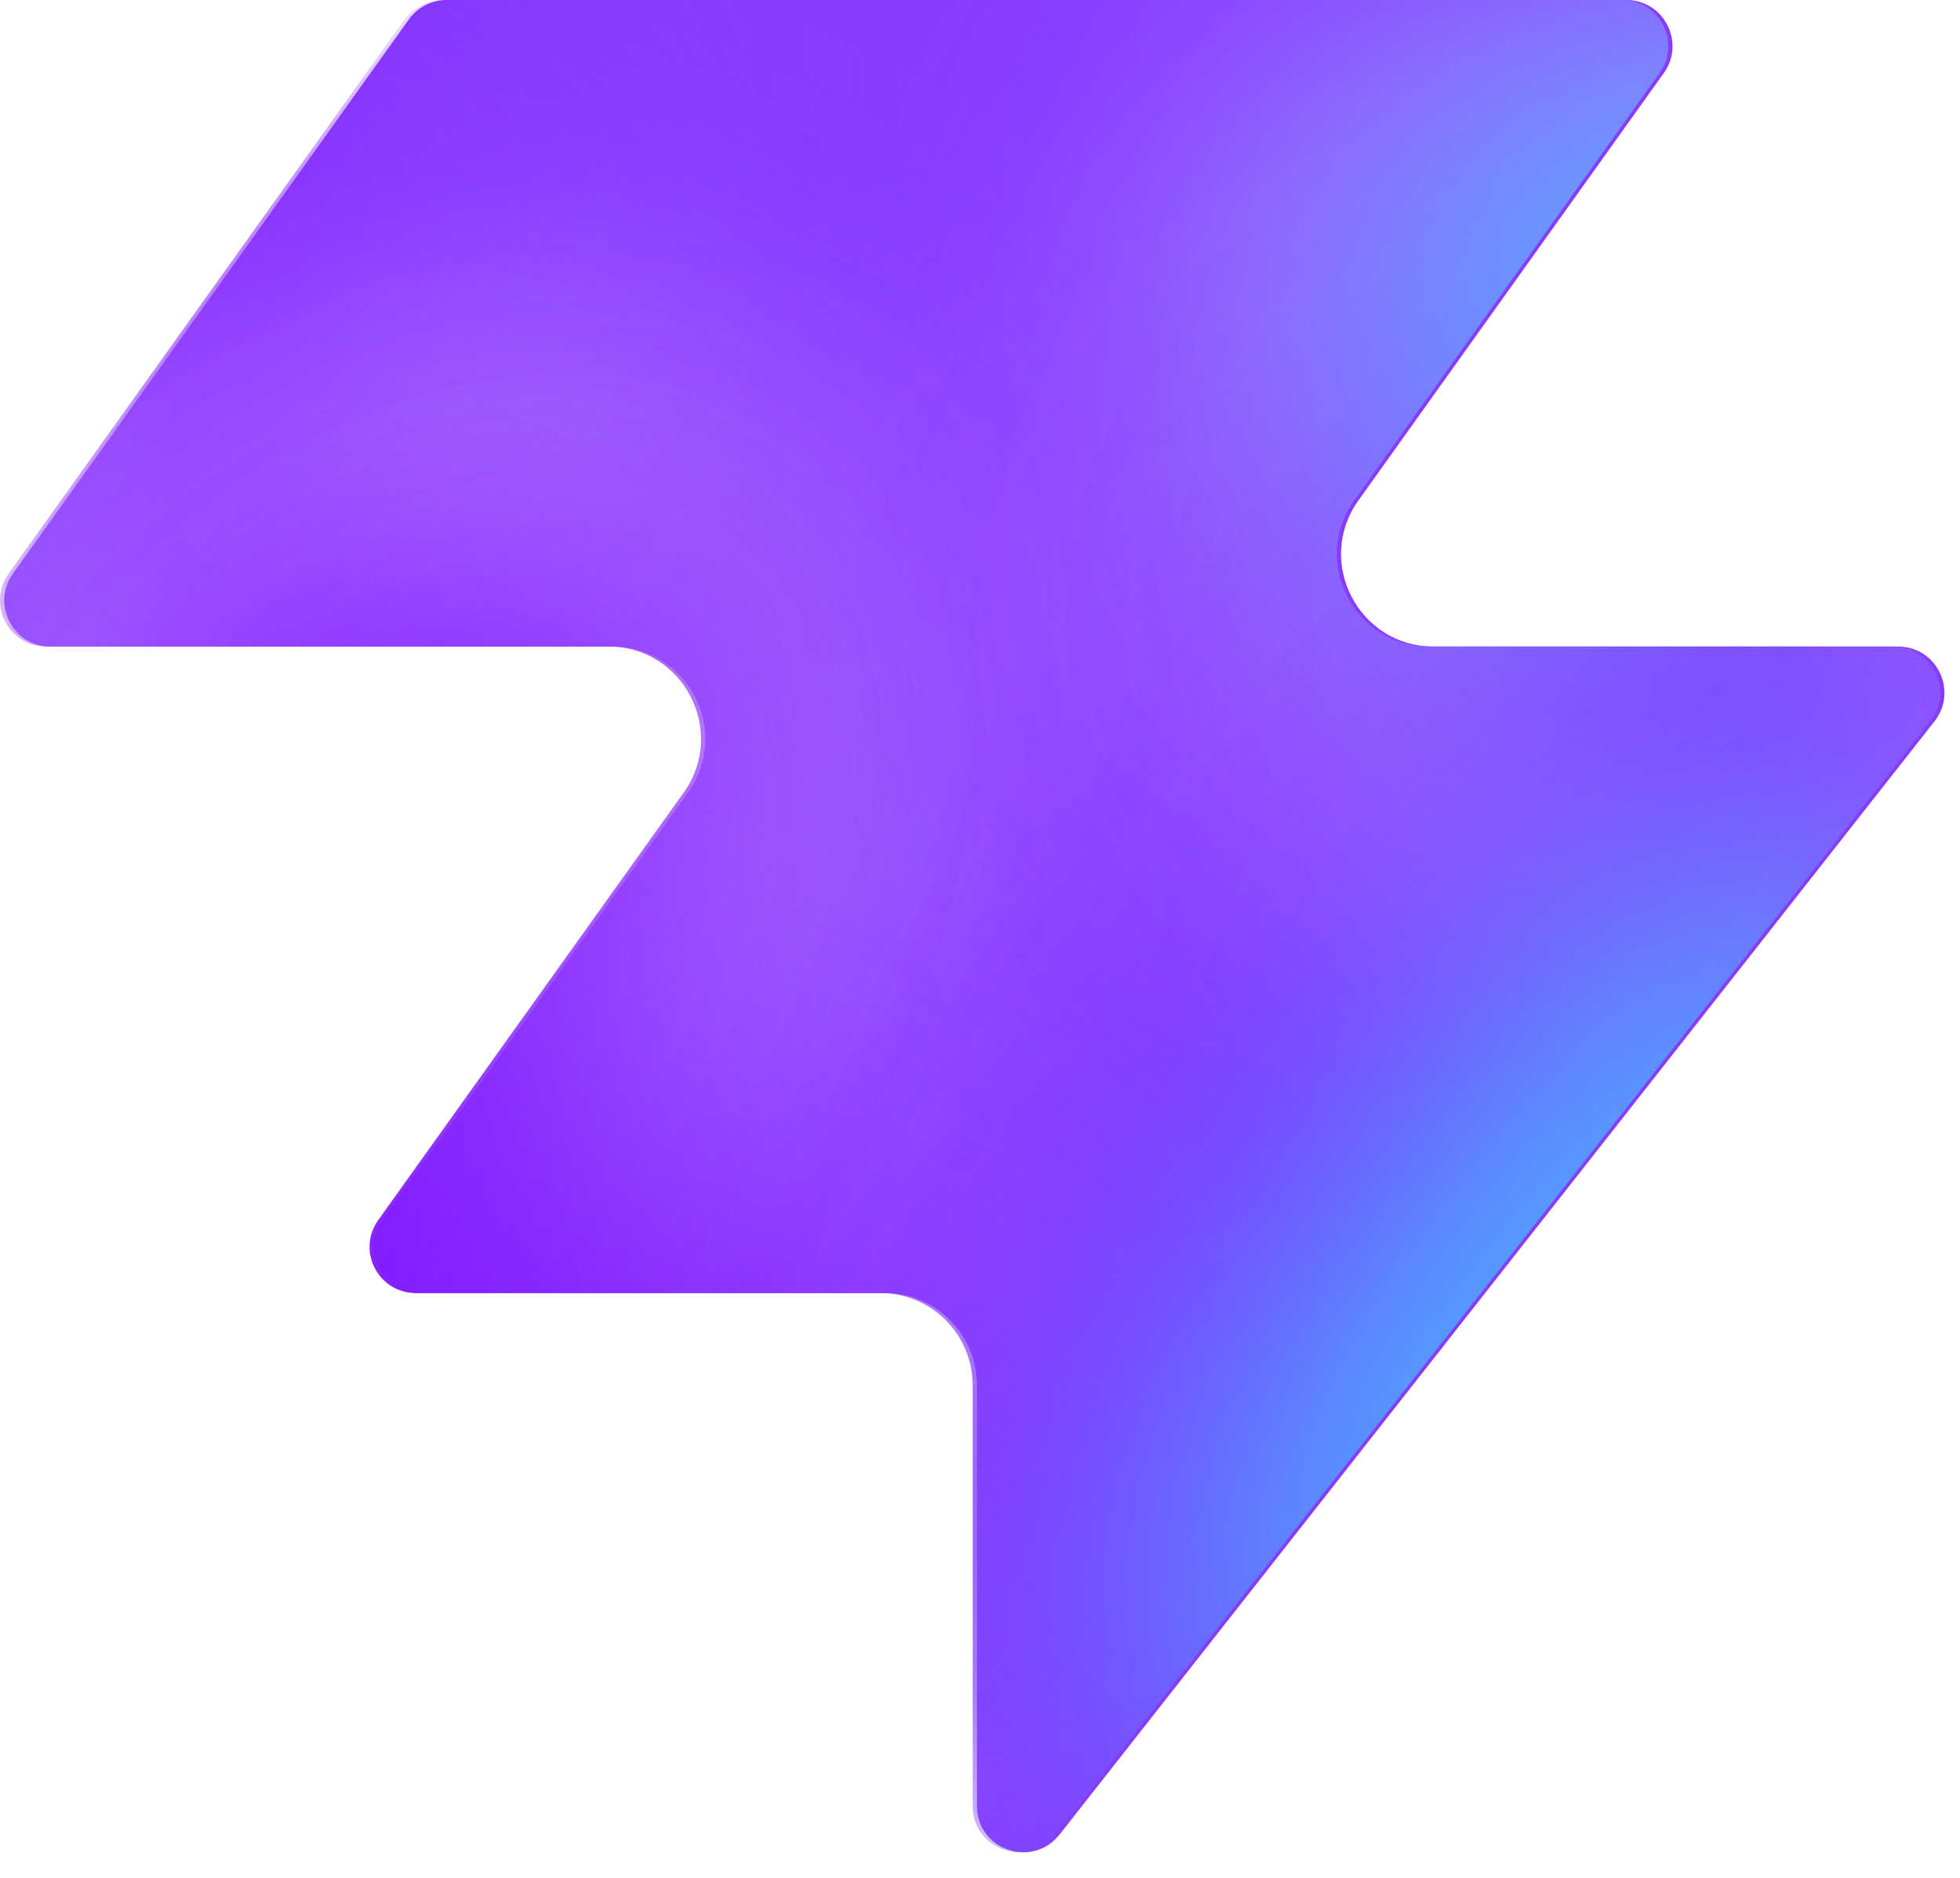
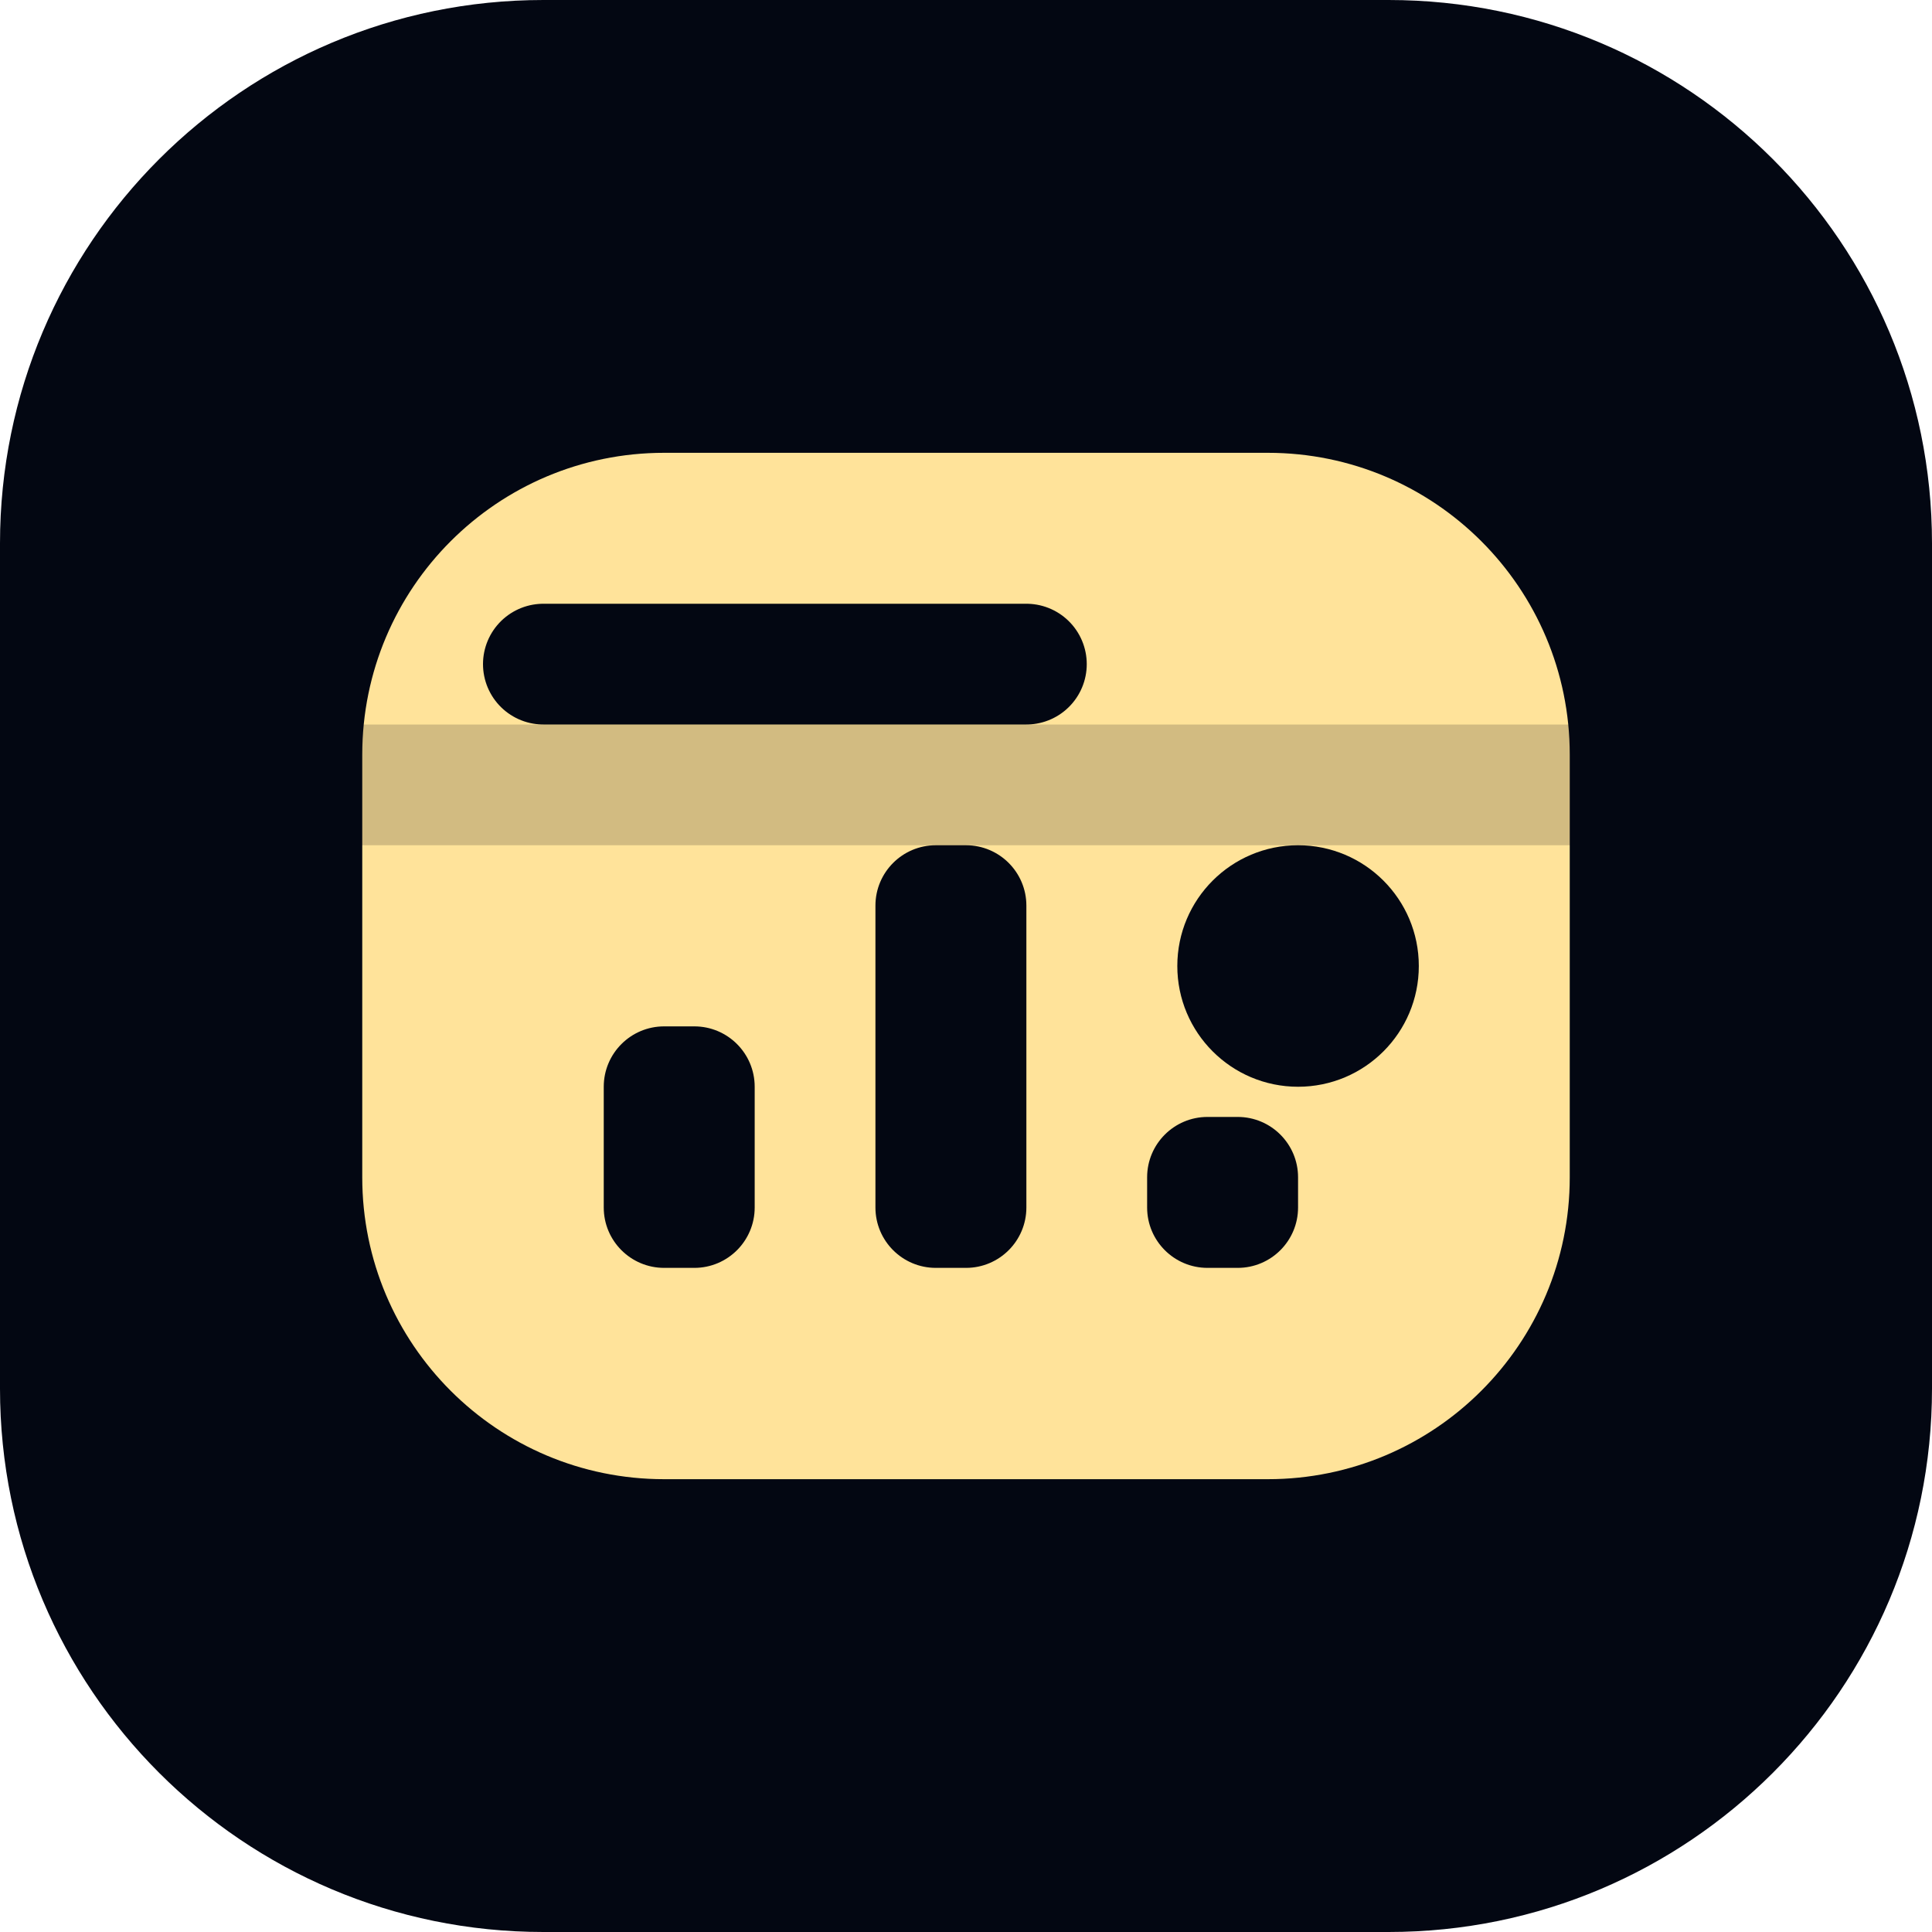
- <svg xmlns="http://www.w3.org/2000/svg" width="48" height="46" fill="none" viewBox="0 0 48 46">
-   <path fill="#863bff" d="M25.946 44.938c-.664.845-2.021.375-2.021-.698V33.937a2.26 2.26 0 0 0-2.262-2.262H10.287c-.92 0-1.456-1.04-.92-1.788l7.48-10.471c1.07-1.497 0-3.578-1.842-3.578H1.237c-.92 0-1.456-1.04-.92-1.788L10.013.474c.214-.297.556-.474.92-.474h28.894c.92 0 1.456 1.04.92 1.788l-7.48 10.471c-1.07 1.498 0 3.579 1.842 3.579h11.377c.943 0 1.473 1.088.89 1.83L25.947 44.94z" style="fill:#863bff;fill:color(display-p3 .525 .23 1);fill-opacity:1" />
-   <mask id="a" width="48" height="46" x="0" y="0" maskUnits="userSpaceOnUse" style="mask-type:alpha">
-     <path fill="#000" d="M25.842 44.938c-.664.844-2.021.375-2.021-.698V33.937a2.26 2.26 0 0 0-2.262-2.262H10.183c-.92 0-1.456-1.04-.92-1.788l7.48-10.471c1.07-1.498 0-3.579-1.842-3.579H1.133c-.92 0-1.456-1.04-.92-1.787L9.91.473c.214-.297.556-.474.92-.474h28.894c.92 0 1.456 1.04.92 1.788l-7.48 10.471c-1.07 1.498 0 3.578 1.842 3.578h11.377c.943 0 1.473 1.088.89 1.832L25.843 44.94z" style="fill:#000;fill-opacity:1" />
-   </mask>
-   <g mask="url(#a)">
-     <g filter="url(#b)">
-       <ellipse cx="5.508" cy="14.704" fill="#ede6ff" rx="5.508" ry="14.704" style="fill:#ede6ff;fill:color(display-p3 .927 .903 1);fill-opacity:1" transform="matrix(.00324 1 1 -.00324 -4.47 31.516)" />
-     </g>
-     <g filter="url(#c)">
-       <ellipse cx="10.399" cy="29.851" fill="#ede6ff" rx="10.399" ry="29.851" style="fill:#ede6ff;fill:color(display-p3 .927 .903 1);fill-opacity:1" transform="matrix(.00324 1 1 -.00324 -39.328 7.883)" />
-     </g>
-     <g filter="url(#d)">
-       <ellipse cx="5.508" cy="30.487" fill="#7e14ff" rx="5.508" ry="30.487" style="fill:#7e14ff;fill:color(display-p3 .492 .077 1);fill-opacity:1" transform="rotate(89.814 -25.913 -14.639)scale(1 -1)" />
-     </g>
-     <g filter="url(#e)">
-       <ellipse cx="5.508" cy="30.599" fill="#7e14ff" rx="5.508" ry="30.599" style="fill:#7e14ff;fill:color(display-p3 .492 .077 1);fill-opacity:1" transform="rotate(89.814 -32.644 -3.334)scale(1 -1)" />
-     </g>
-     <g filter="url(#f)">
-       <ellipse cx="5.508" cy="30.599" fill="#7e14ff" rx="5.508" ry="30.599" style="fill:#7e14ff;fill:color(display-p3 .492 .077 1);fill-opacity:1" transform="matrix(.00324 1 1 -.00324 -34.34 30.47)" />
-     </g>
-     <g filter="url(#g)">
-       <ellipse cx="14.072" cy="22.078" fill="#ede6ff" rx="14.072" ry="22.078" style="fill:#ede6ff;fill:color(display-p3 .927 .903 1);fill-opacity:1" transform="rotate(93.35 24.506 48.493)scale(-1 1)" />
-     </g>
-     <g filter="url(#h)">
-       <ellipse cx="3.47" cy="21.501" fill="#7e14ff" rx="3.47" ry="21.501" style="fill:#7e14ff;fill:color(display-p3 .492 .077 1);fill-opacity:1" transform="rotate(89.009 28.708 47.59)scale(-1 1)" />
-     </g>
-     <g filter="url(#i)">
-       <ellipse cx="3.47" cy="21.501" fill="#7e14ff" rx="3.47" ry="21.501" style="fill:#7e14ff;fill:color(display-p3 .492 .077 1);fill-opacity:1" transform="rotate(89.009 28.708 47.59)scale(-1 1)" />
-     </g>
-     <g filter="url(#j)">
-       <ellipse cx=".387" cy="8.972" fill="#7e14ff" rx="4.407" ry="29.108" style="fill:#7e14ff;fill:color(display-p3 .492 .077 1);fill-opacity:1" transform="rotate(39.51 .387 8.972)" />
-     </g>
-     <g filter="url(#k)">
-       <ellipse cx="47.523" cy="-6.092" fill="#7e14ff" rx="4.407" ry="29.108" style="fill:#7e14ff;fill:color(display-p3 .492 .077 1);fill-opacity:1" transform="rotate(37.892 47.523 -6.092)" />
-     </g>
-     <g filter="url(#l)">
-       <ellipse cx="41.412" cy="6.333" fill="#47bfff" rx="5.971" ry="9.665" style="fill:#47bfff;fill:color(display-p3 .28 .748 1);fill-opacity:1" transform="rotate(37.892 41.412 6.333)" />
-     </g>
-     <g filter="url(#m)">
-       <ellipse cx="-1.879" cy="38.332" fill="#7e14ff" rx="4.407" ry="29.108" style="fill:#7e14ff;fill:color(display-p3 .492 .077 1);fill-opacity:1" transform="rotate(37.892 -1.88 38.332)" />
-     </g>
-     <g filter="url(#n)">
-       <ellipse cx="-1.879" cy="38.332" fill="#7e14ff" rx="4.407" ry="29.108" style="fill:#7e14ff;fill:color(display-p3 .492 .077 1);fill-opacity:1" transform="rotate(37.892 -1.88 38.332)" />
-     </g>
-     <g filter="url(#o)">
-       <ellipse cx="35.651" cy="29.907" fill="#7e14ff" rx="4.407" ry="29.108" style="fill:#7e14ff;fill:color(display-p3 .492 .077 1);fill-opacity:1" transform="rotate(37.892 35.651 29.907)" />
-     </g>
-     <g filter="url(#p)">
-       <ellipse cx="38.418" cy="32.4" fill="#47bfff" rx="5.971" ry="15.297" style="fill:#47bfff;fill:color(display-p3 .28 .748 1);fill-opacity:1" transform="rotate(37.892 38.418 32.4)" />
-     </g>
-   </g>
-   <defs>
-     <filter id="b" width="60.045" height="41.654" x="-19.77" y="16.149" color-interpolation-filters="sRGB" filterUnits="userSpaceOnUse">
-       <feFlood flood-opacity="0" result="BackgroundImageFix" />
-       <feBlend in="SourceGraphic" in2="BackgroundImageFix" result="shape" />
-       <feGaussianBlur result="effect1_foregroundBlur_2002_17158" stdDeviation="7.659" />
-     </filter>
-     <filter id="c" width="90.34" height="51.437" x="-54.613" y="-7.533" color-interpolation-filters="sRGB" filterUnits="userSpaceOnUse">
-       <feFlood flood-opacity="0" result="BackgroundImageFix" />
-       <feBlend in="SourceGraphic" in2="BackgroundImageFix" result="shape" />
-       <feGaussianBlur result="effect1_foregroundBlur_2002_17158" stdDeviation="7.659" />
-     </filter>
-     <filter id="d" width="79.355" height="29.4" x="-49.64" y="2.03" color-interpolation-filters="sRGB" filterUnits="userSpaceOnUse">
-       <feFlood flood-opacity="0" result="BackgroundImageFix" />
-       <feBlend in="SourceGraphic" in2="BackgroundImageFix" result="shape" />
-       <feGaussianBlur result="effect1_foregroundBlur_2002_17158" stdDeviation="4.596" />
-     </filter>
-     <filter id="e" width="79.579" height="29.4" x="-45.045" y="20.029" color-interpolation-filters="sRGB" filterUnits="userSpaceOnUse">
-       <feFlood flood-opacity="0" result="BackgroundImageFix" />
-       <feBlend in="SourceGraphic" in2="BackgroundImageFix" result="shape" />
-       <feGaussianBlur result="effect1_foregroundBlur_2002_17158" stdDeviation="4.596" />
-     </filter>
-     <filter id="f" width="79.579" height="29.4" x="-43.513" y="21.178" color-interpolation-filters="sRGB" filterUnits="userSpaceOnUse">
-       <feFlood flood-opacity="0" result="BackgroundImageFix" />
-       <feBlend in="SourceGraphic" in2="BackgroundImageFix" result="shape" />
-       <feGaussianBlur result="effect1_foregroundBlur_2002_17158" stdDeviation="4.596" />
-     </filter>
-     <filter id="g" width="74.749" height="58.852" x="15.756" y="-17.901" color-interpolation-filters="sRGB" filterUnits="userSpaceOnUse">
-       <feFlood flood-opacity="0" result="BackgroundImageFix" />
-       <feBlend in="SourceGraphic" in2="BackgroundImageFix" result="shape" />
-       <feGaussianBlur result="effect1_foregroundBlur_2002_17158" stdDeviation="7.659" />
-     </filter>
-     <filter id="h" width="61.377" height="25.362" x="23.548" y="2.284" color-interpolation-filters="sRGB" filterUnits="userSpaceOnUse">
-       <feFlood flood-opacity="0" result="BackgroundImageFix" />
-       <feBlend in="SourceGraphic" in2="BackgroundImageFix" result="shape" />
-       <feGaussianBlur result="effect1_foregroundBlur_2002_17158" stdDeviation="4.596" />
-     </filter>
-     <filter id="i" width="61.377" height="25.362" x="23.548" y="2.284" color-interpolation-filters="sRGB" filterUnits="userSpaceOnUse">
-       <feFlood flood-opacity="0" result="BackgroundImageFix" />
-       <feBlend in="SourceGraphic" in2="BackgroundImageFix" result="shape" />
-       <feGaussianBlur result="effect1_foregroundBlur_2002_17158" stdDeviation="4.596" />
-     </filter>
-     <filter id="j" width="56.045" height="63.649" x="-27.636" y="-22.853" color-interpolation-filters="sRGB" filterUnits="userSpaceOnUse">
-       <feFlood flood-opacity="0" result="BackgroundImageFix" />
-       <feBlend in="SourceGraphic" in2="BackgroundImageFix" result="shape" />
-       <feGaussianBlur result="effect1_foregroundBlur_2002_17158" stdDeviation="4.596" />
-     </filter>
-     <filter id="k" width="54.814" height="64.646" x="20.116" y="-38.415" color-interpolation-filters="sRGB" filterUnits="userSpaceOnUse">
-       <feFlood flood-opacity="0" result="BackgroundImageFix" />
-       <feBlend in="SourceGraphic" in2="BackgroundImageFix" result="shape" />
-       <feGaussianBlur result="effect1_foregroundBlur_2002_17158" stdDeviation="4.596" />
-     </filter>
-     <filter id="l" width="33.541" height="35.313" x="24.641" y="-11.323" color-interpolation-filters="sRGB" filterUnits="userSpaceOnUse">
-       <feFlood flood-opacity="0" result="BackgroundImageFix" />
-       <feBlend in="SourceGraphic" in2="BackgroundImageFix" result="shape" />
-       <feGaussianBlur result="effect1_foregroundBlur_2002_17158" stdDeviation="4.596" />
-     </filter>
-     <filter id="m" width="54.814" height="64.646" x="-29.286" y="6.009" color-interpolation-filters="sRGB" filterUnits="userSpaceOnUse">
-       <feFlood flood-opacity="0" result="BackgroundImageFix" />
-       <feBlend in="SourceGraphic" in2="BackgroundImageFix" result="shape" />
-       <feGaussianBlur result="effect1_foregroundBlur_2002_17158" stdDeviation="4.596" />
-     </filter>
-     <filter id="n" width="54.814" height="64.646" x="-29.286" y="6.009" color-interpolation-filters="sRGB" filterUnits="userSpaceOnUse">
-       <feFlood flood-opacity="0" result="BackgroundImageFix" />
-       <feBlend in="SourceGraphic" in2="BackgroundImageFix" result="shape" />
-       <feGaussianBlur result="effect1_foregroundBlur_2002_17158" stdDeviation="4.596" />
-     </filter>
-     <filter id="o" width="54.814" height="64.646" x="8.244" y="-2.416" color-interpolation-filters="sRGB" filterUnits="userSpaceOnUse">
-       <feFlood flood-opacity="0" result="BackgroundImageFix" />
-       <feBlend in="SourceGraphic" in2="BackgroundImageFix" result="shape" />
-       <feGaussianBlur result="effect1_foregroundBlur_2002_17158" stdDeviation="4.596" />
-     </filter>
-     <filter id="p" width="39.409" height="43.623" x="18.713" y="10.588" color-interpolation-filters="sRGB" filterUnits="userSpaceOnUse">
-       <feFlood flood-opacity="0" result="BackgroundImageFix" />
-       <feBlend in="SourceGraphic" in2="BackgroundImageFix" result="shape" />
-       <feGaussianBlur result="effect1_foregroundBlur_2002_17158" stdDeviation="4.596" />
-     </filter>
-   </defs>
+ <svg xmlns="http://www.w3.org/2000/svg" viewBox="0 0 64 64">
+   <rect width="64" height="64" rx="18" fill="#030712" />
+   <rect x="12" y="15" width="40" height="34" rx="10" fill="#ffe39a" />
+   <path d="M12 26h40" stroke="#030712" stroke-width="4" stroke-linecap="round" opacity=".18" />
+   <circle cx="43" cy="32" r="4" fill="#030712" />
+   <rect x="20" y="34" width="5" height="8" rx="2" fill="#030712" />
+   <rect x="29" y="28" width="5" height="14" rx="2" fill="#030712" />
+   <rect x="38" y="37" width="5" height="5" rx="2" fill="#030712" />
+   <path d="M18 22h16" stroke="#030712" stroke-width="4" stroke-linecap="round" />
</svg>
